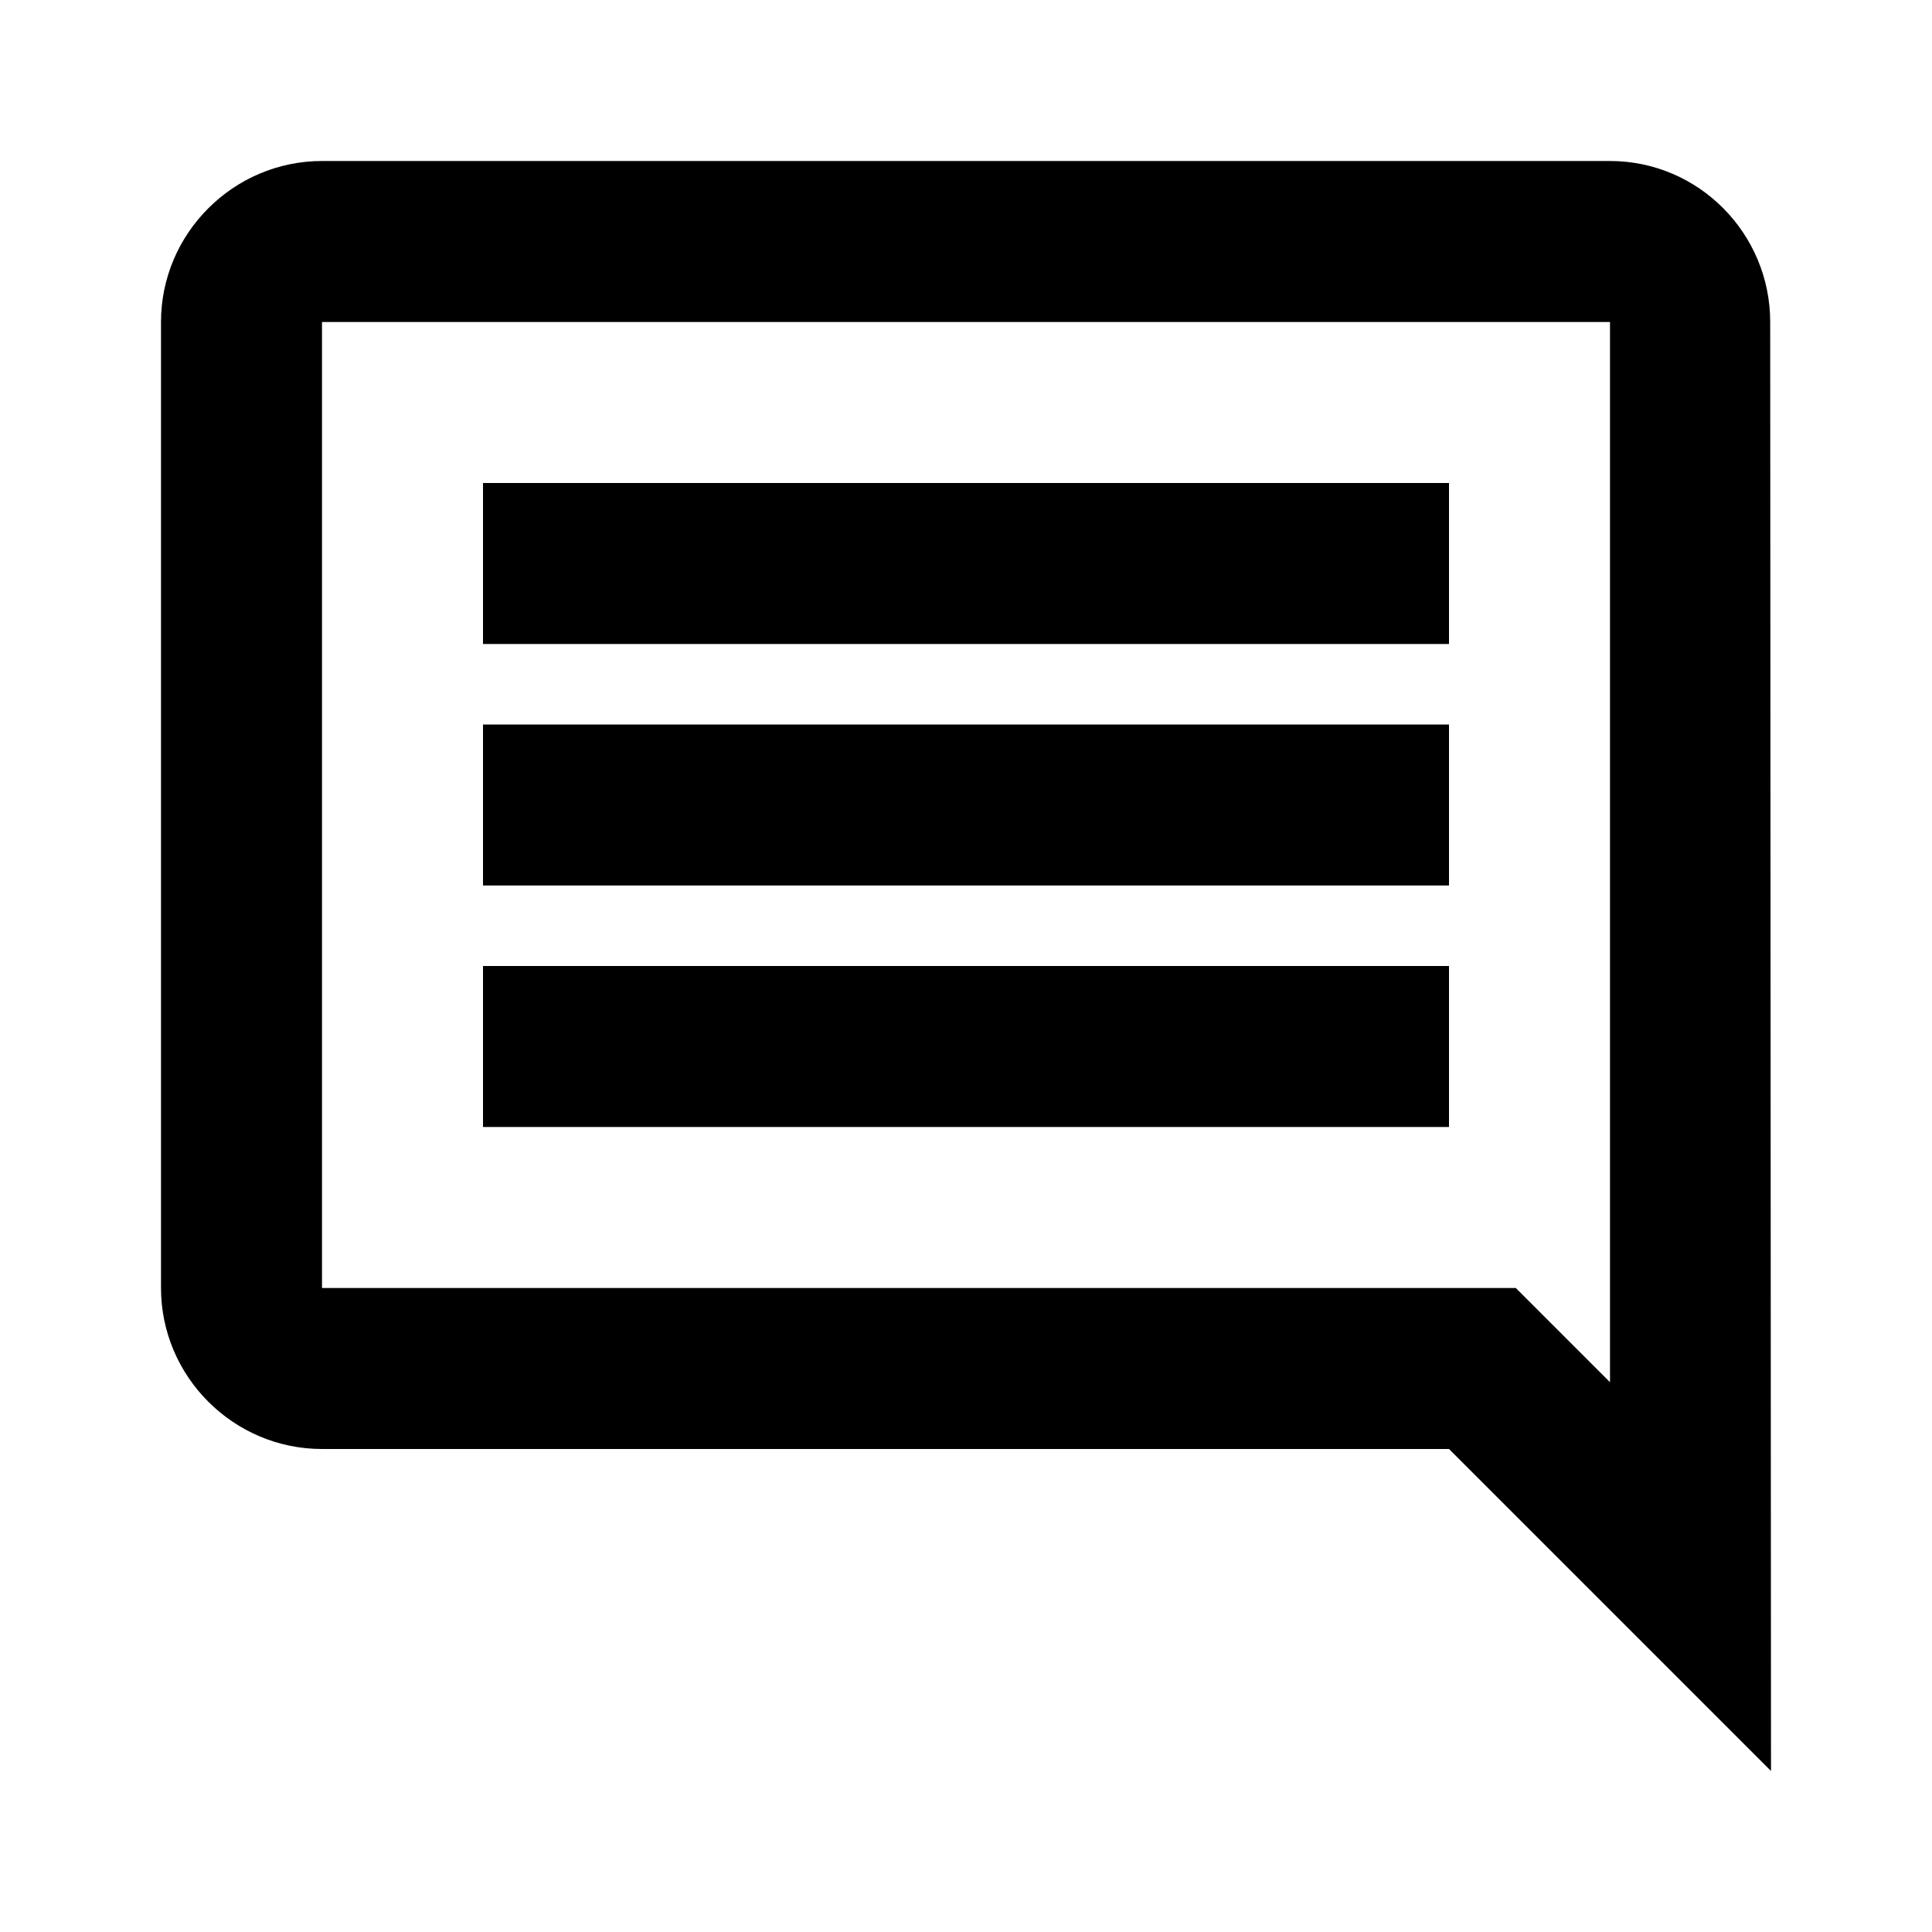
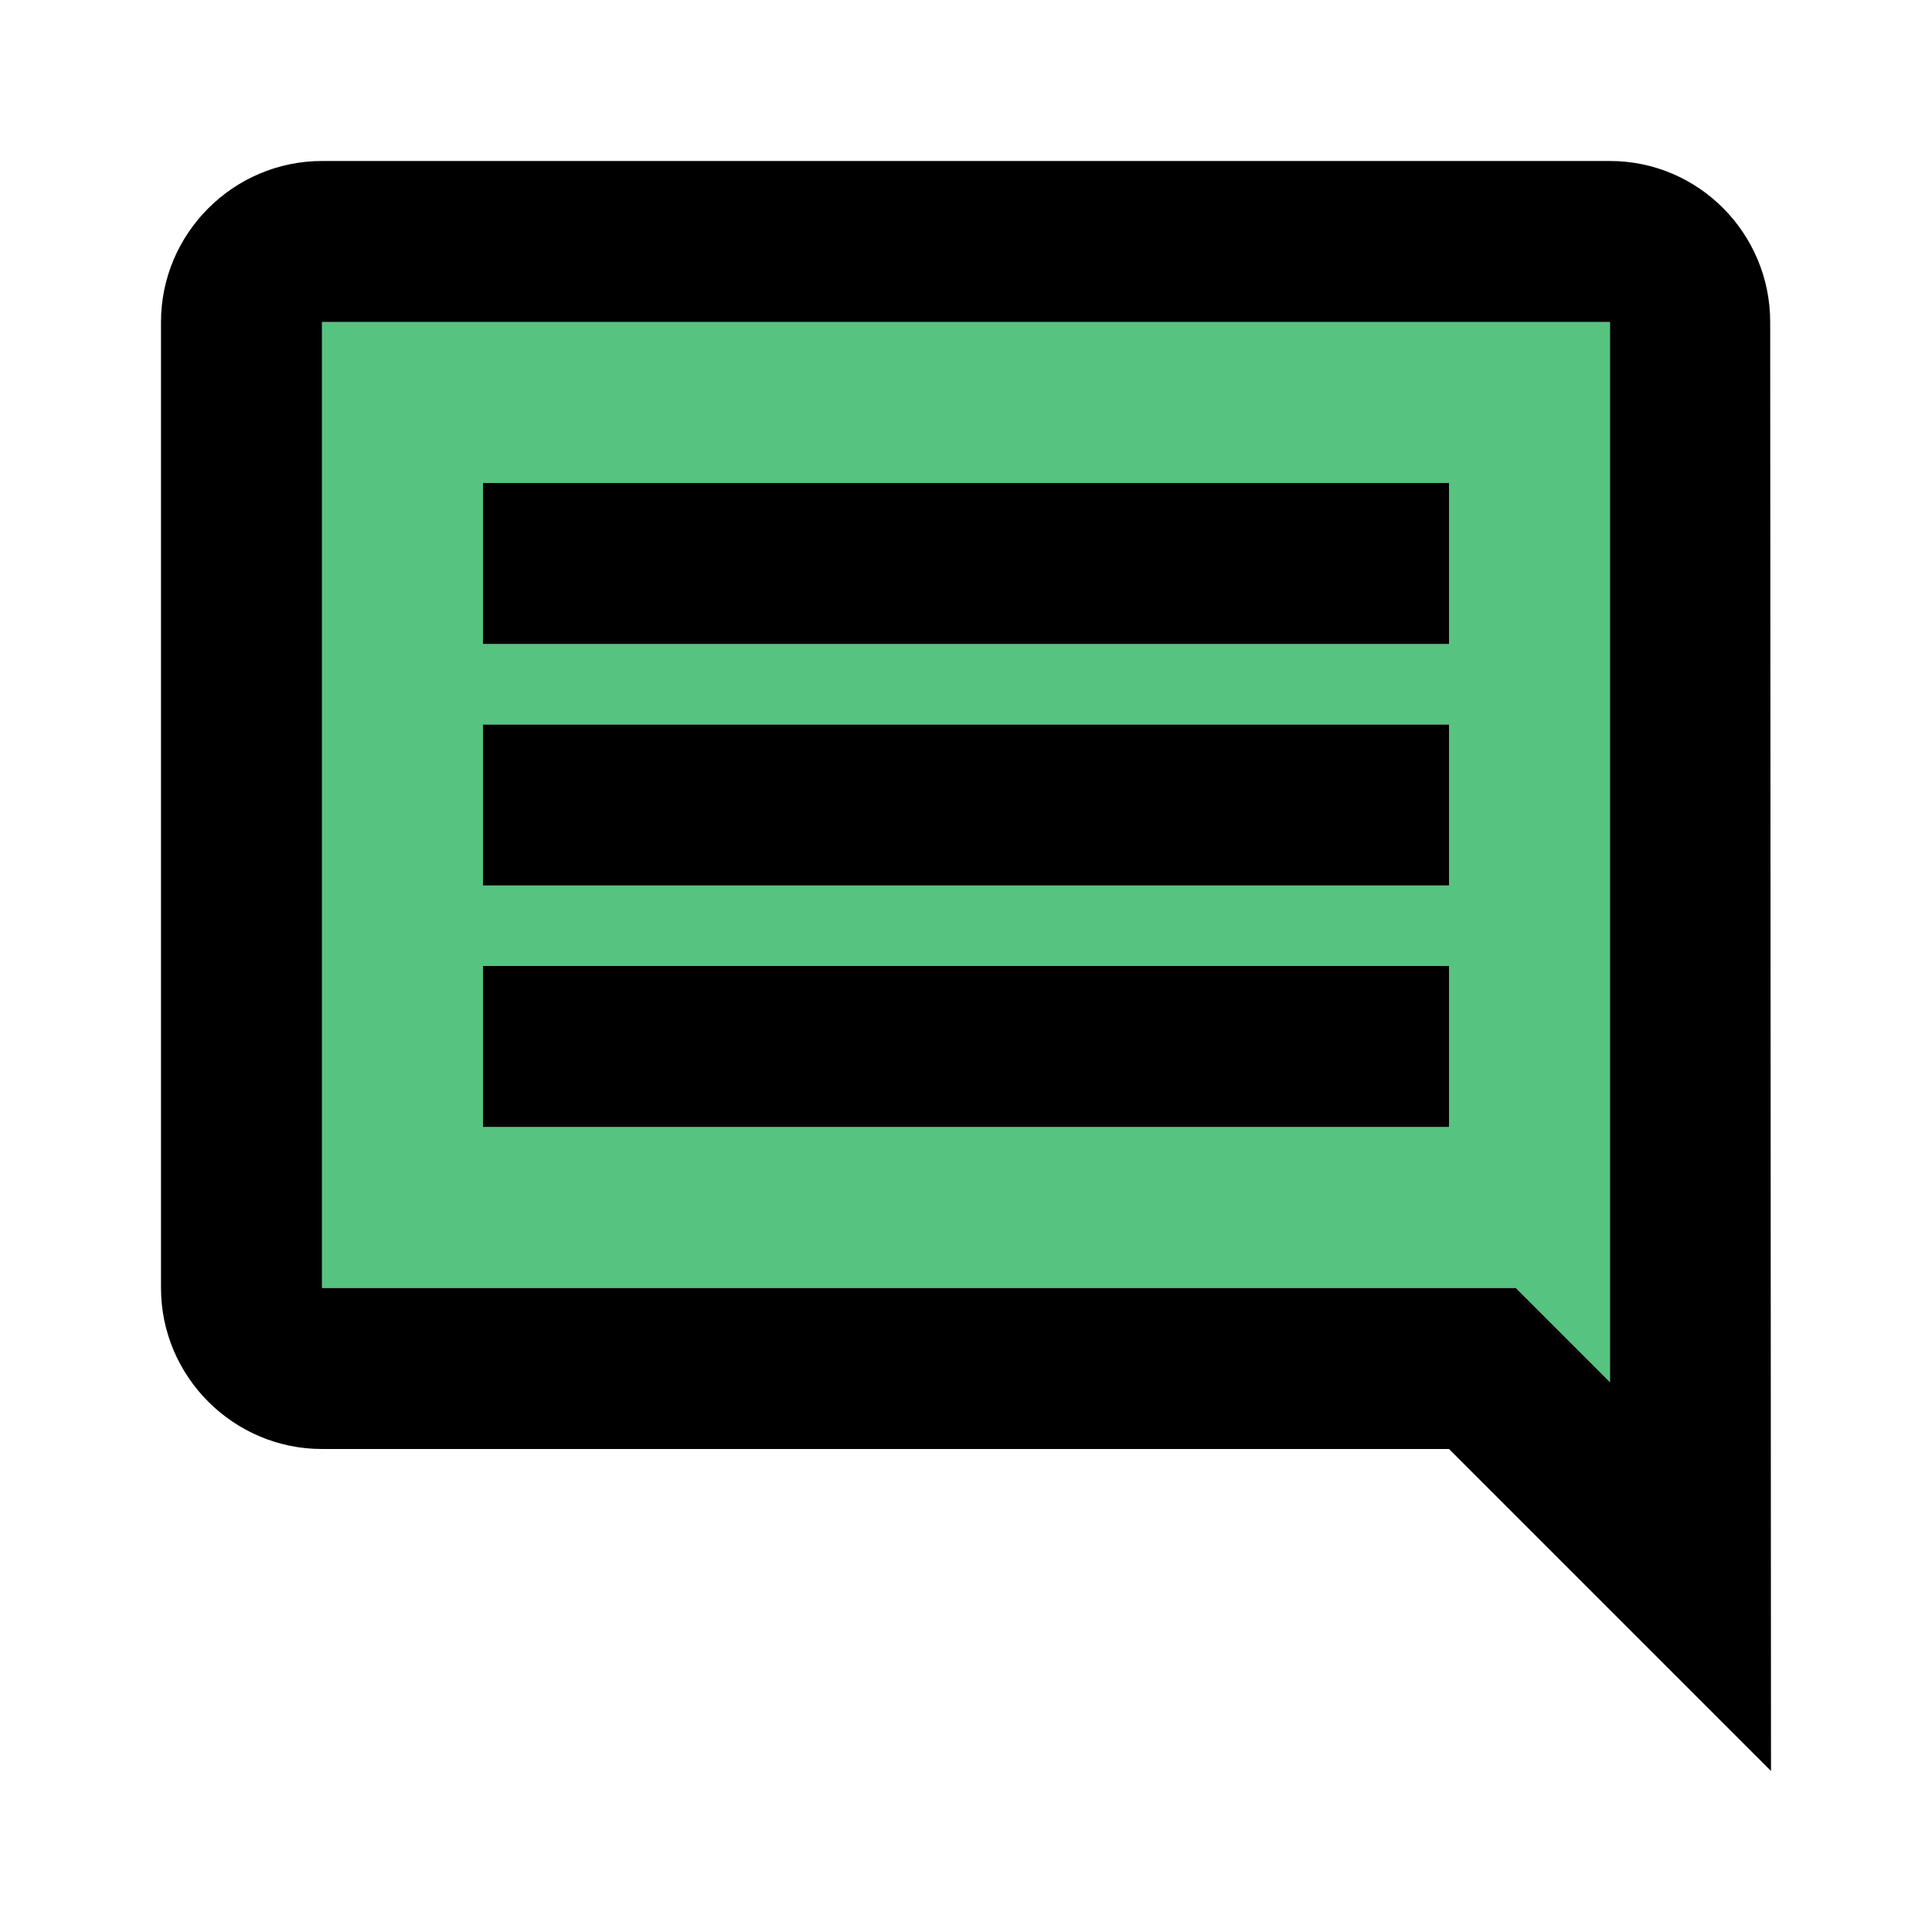
<svg xmlns="http://www.w3.org/2000/svg" height="24" viewBox="0 0 24 24" width="24">
  <path d="M0 0h24v24H0V0z" fill="none" />
-   <path d="M20 17.17V4H4v12h14.83L20 17.17zM18 14H6v-2h12v2zm0-3H6V9h12v2zm0-3H6V6h12v2z" opacity="0" />
+   <path d="M20 17.17V4H4v12h14.83L20 17.17zM18 14H6v-2h12v2zm0-3H6V9h12v2zm0-3H6V6h12v2z" fill="#56c380" />
  <path d="M4 18h14l4 4-.01-18c0-1.1-.89-2-1.99-2H4c-1.1 0-2 .9-2 2v12c0 1.1.9 2 2 2zM4 4h16v13.17L18.83 16H4V4zm2 8h12v2H6zm0-3h12v2H6zm0-3h12v2H6z" />
</svg>
